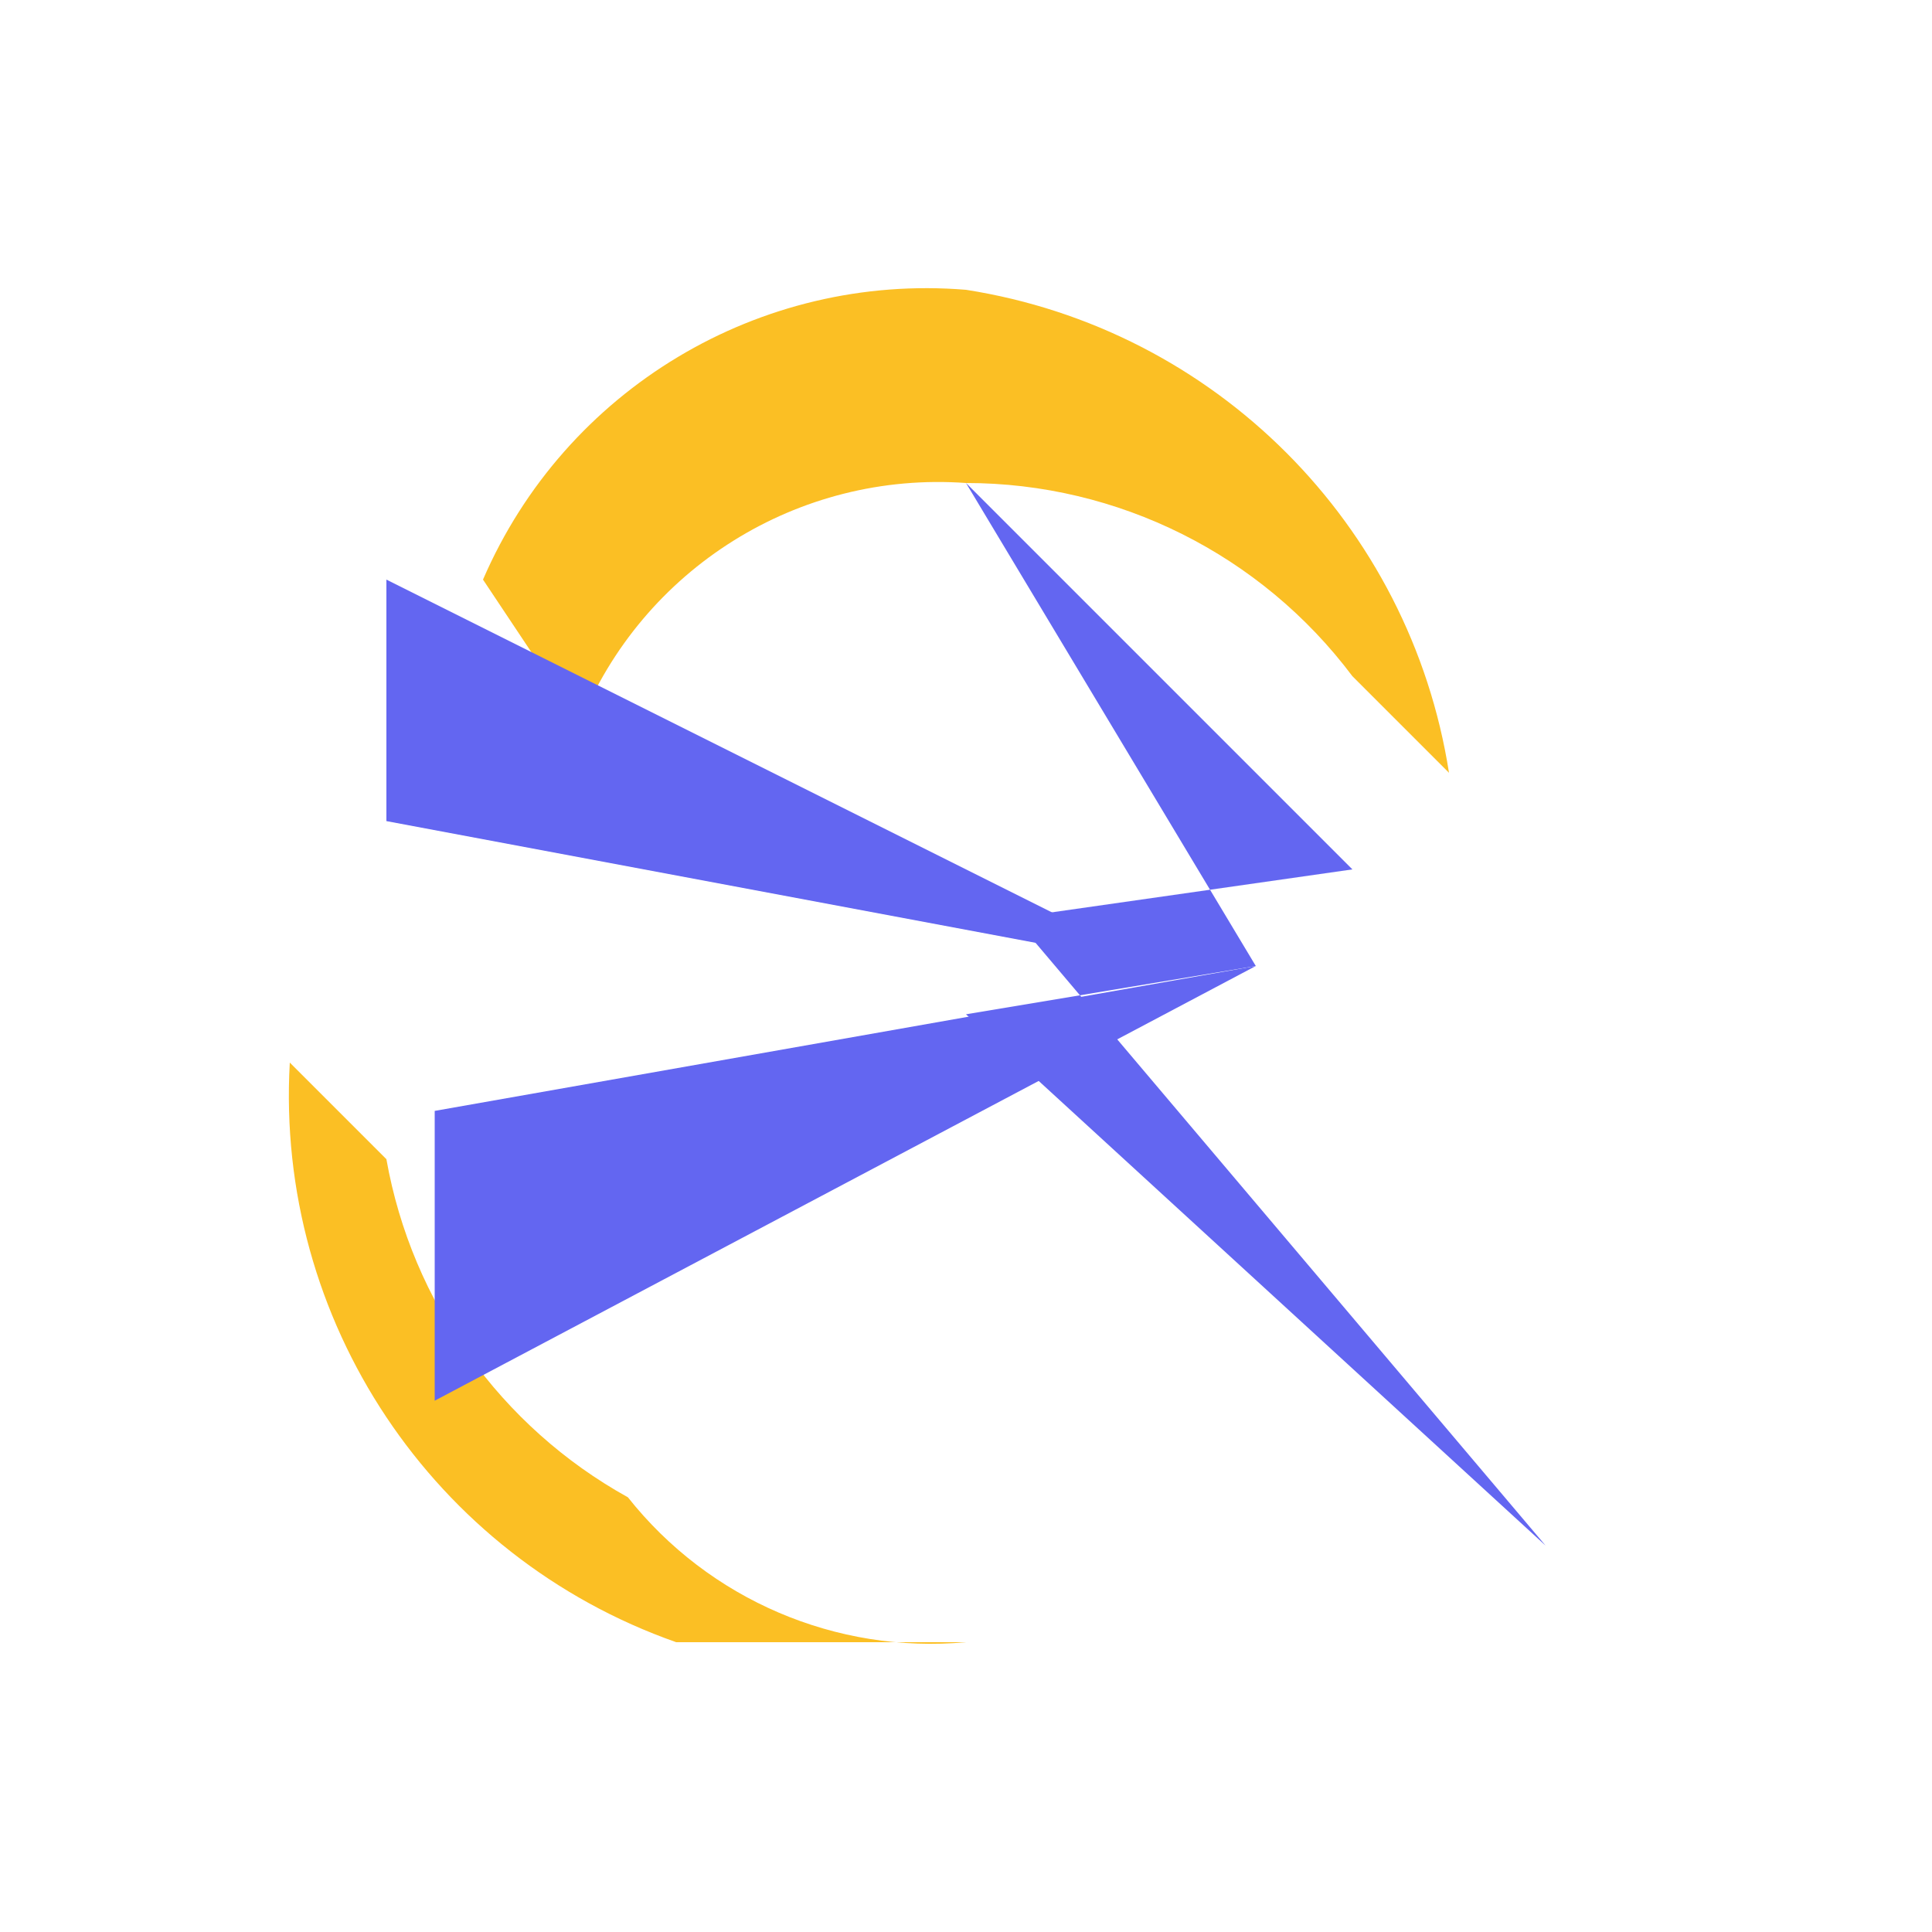
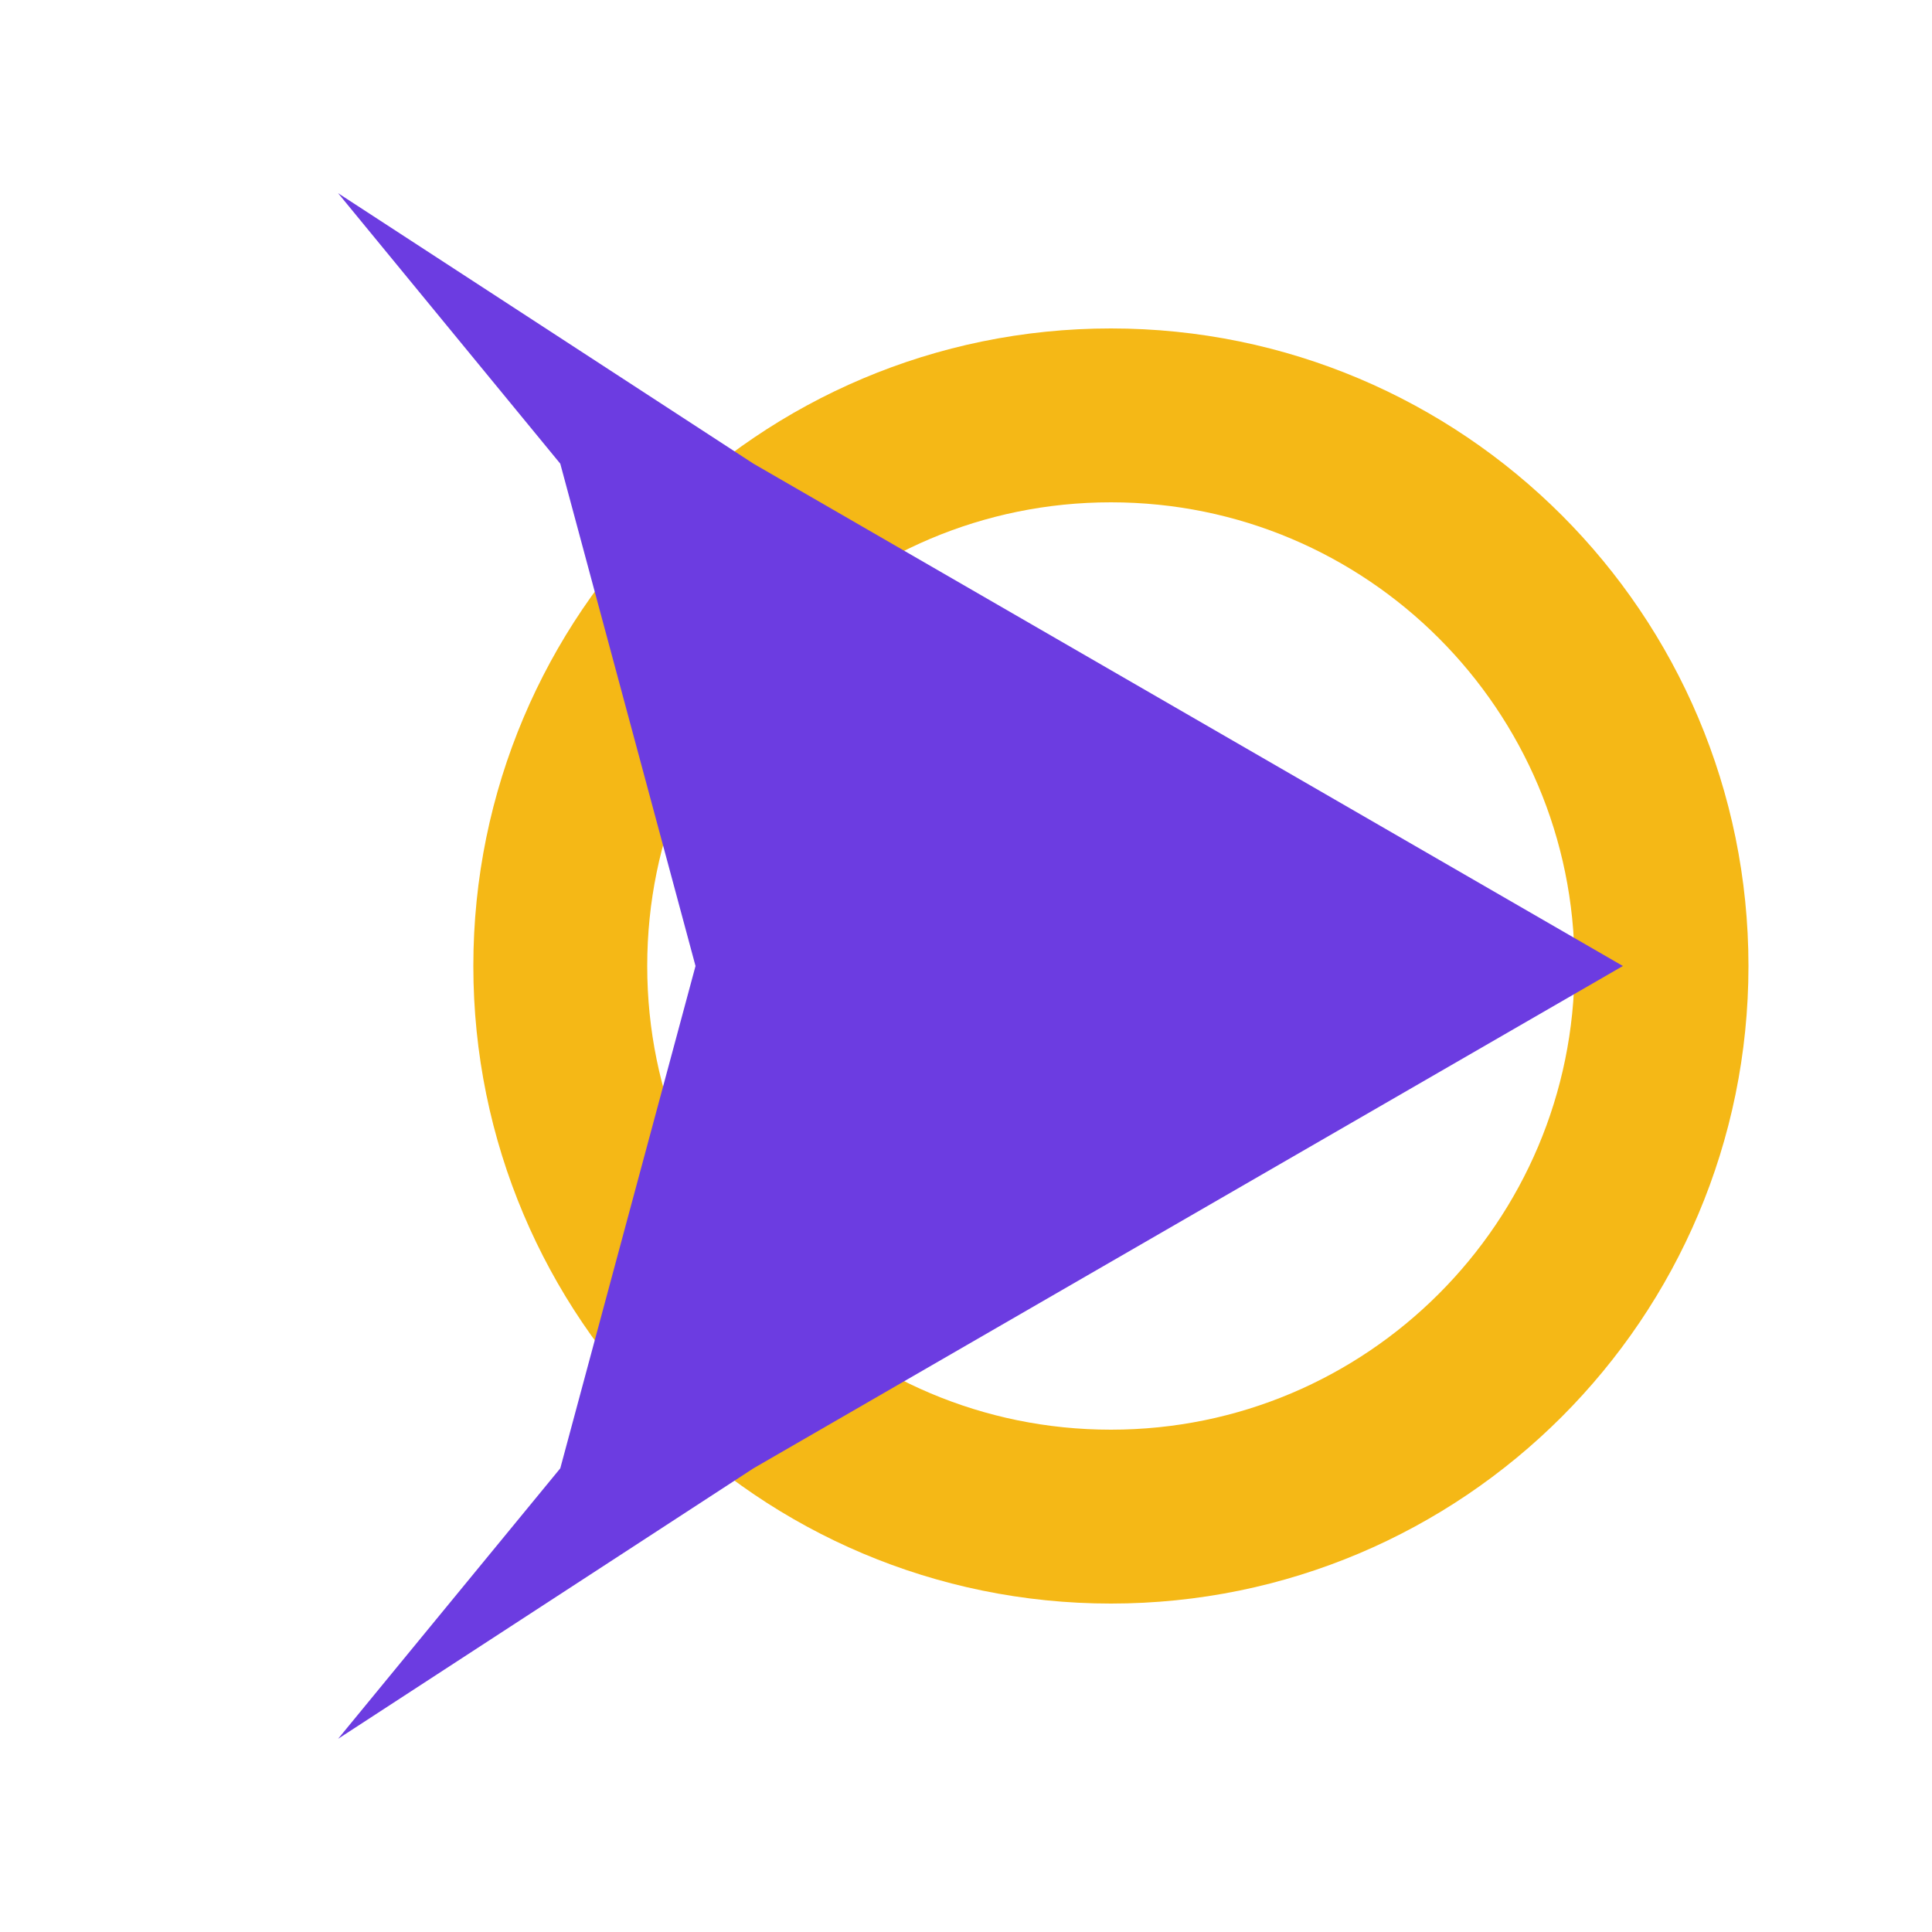
<svg xmlns="http://www.w3.org/2000/svg" width="200" height="200" viewBox="0 0 200 200" fill="none">
-   <path d="M 50 60 A 50 50 0 0 1 100 30 A 60 60 0 0 1 150 80 L 140 70 A 50 50 0 0 0 100 50 A 40 40 0 0 0 60 75 Z" fill="#FBBF24" />
-   <path d="M 70 170 A 60 60 0 0 1 30 110 L 40 120 A 50 50 0 0 0 65 155 A 40 40 0 0 0 100 170 Z" fill="#FBBF24" />
-   <path d="M 40 60 L 120 100 L 40 85 Z" fill="#6366F1" />
-   <path d="M 45 145 L 130 100 L 45 115 Z" fill="#6366F1" />
-   <path d="M 100 50 L 140 90 L 105 95 L 160 160 L 100 105 L 130 100 Z" fill="#6366F1" />
+   <circle cx="115" cy="100" r="57" stroke="#F5B816" stroke-width="18" fill="none" />
+   <path d="M 35 20 L 78 48 L 168 100 L 78 152 L 35 180 L 58 152 L 72 100 L 58 48 Z" fill="#6C3CE1" />
</svg>
